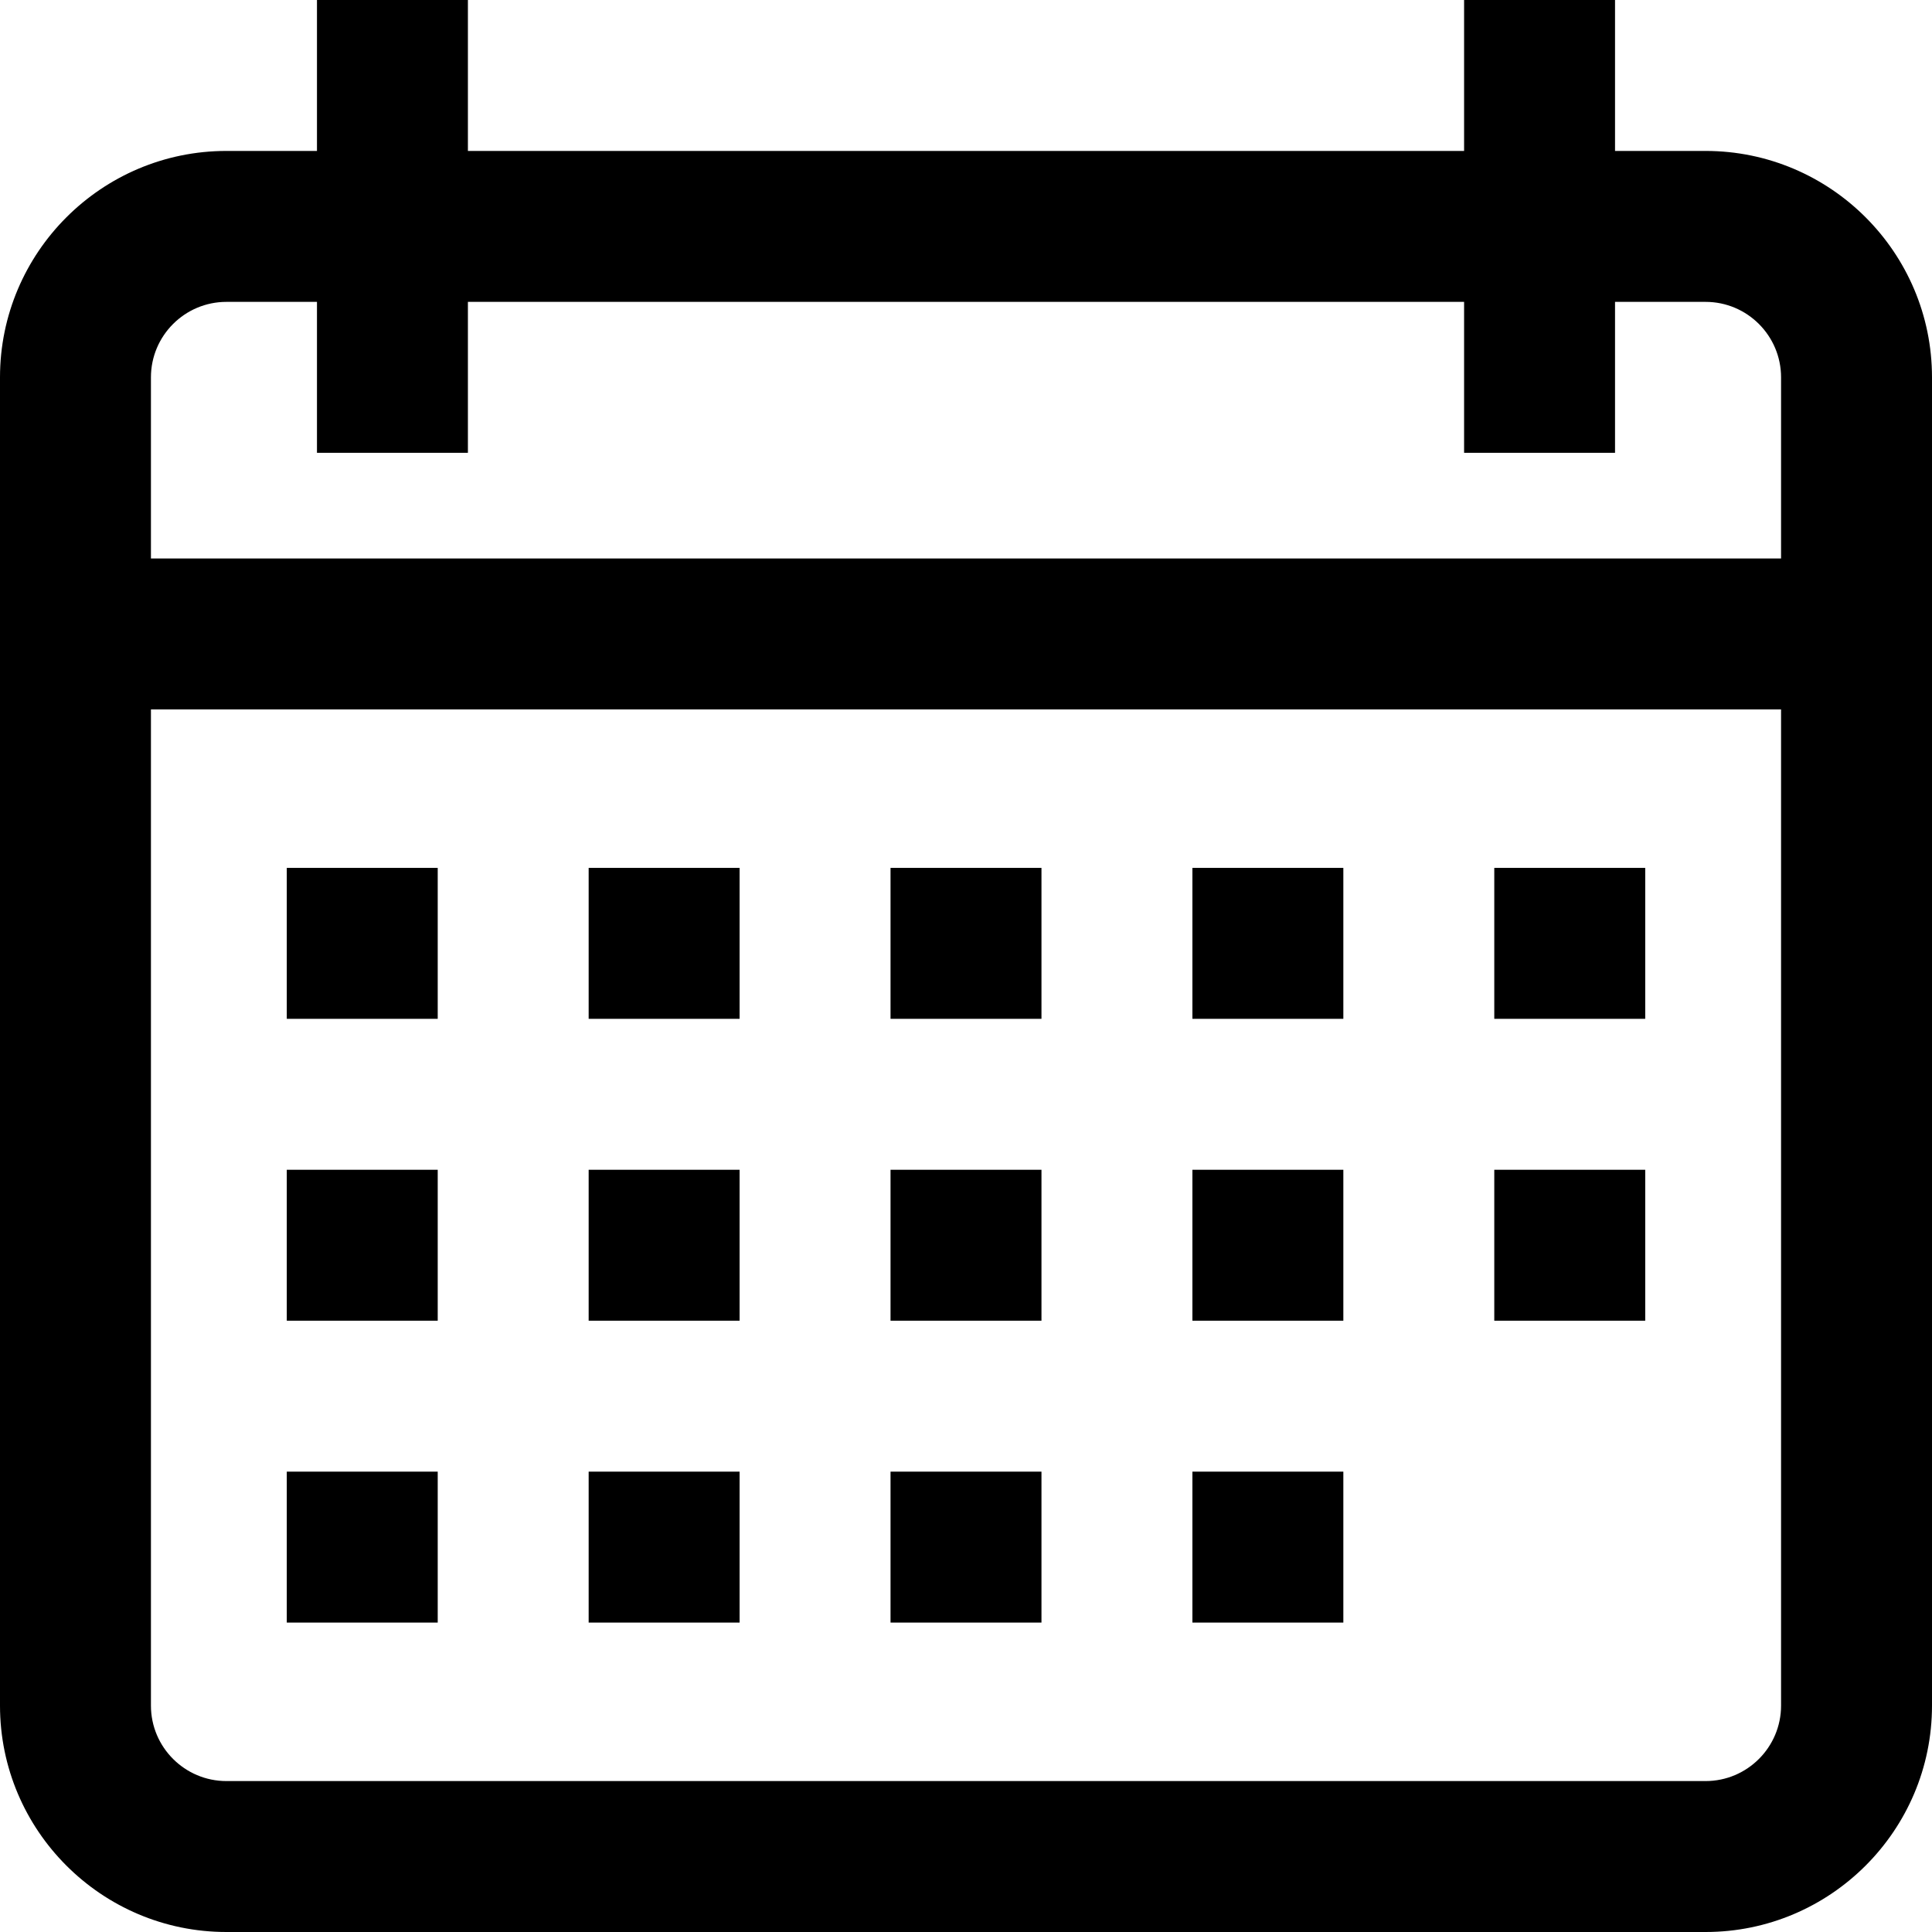
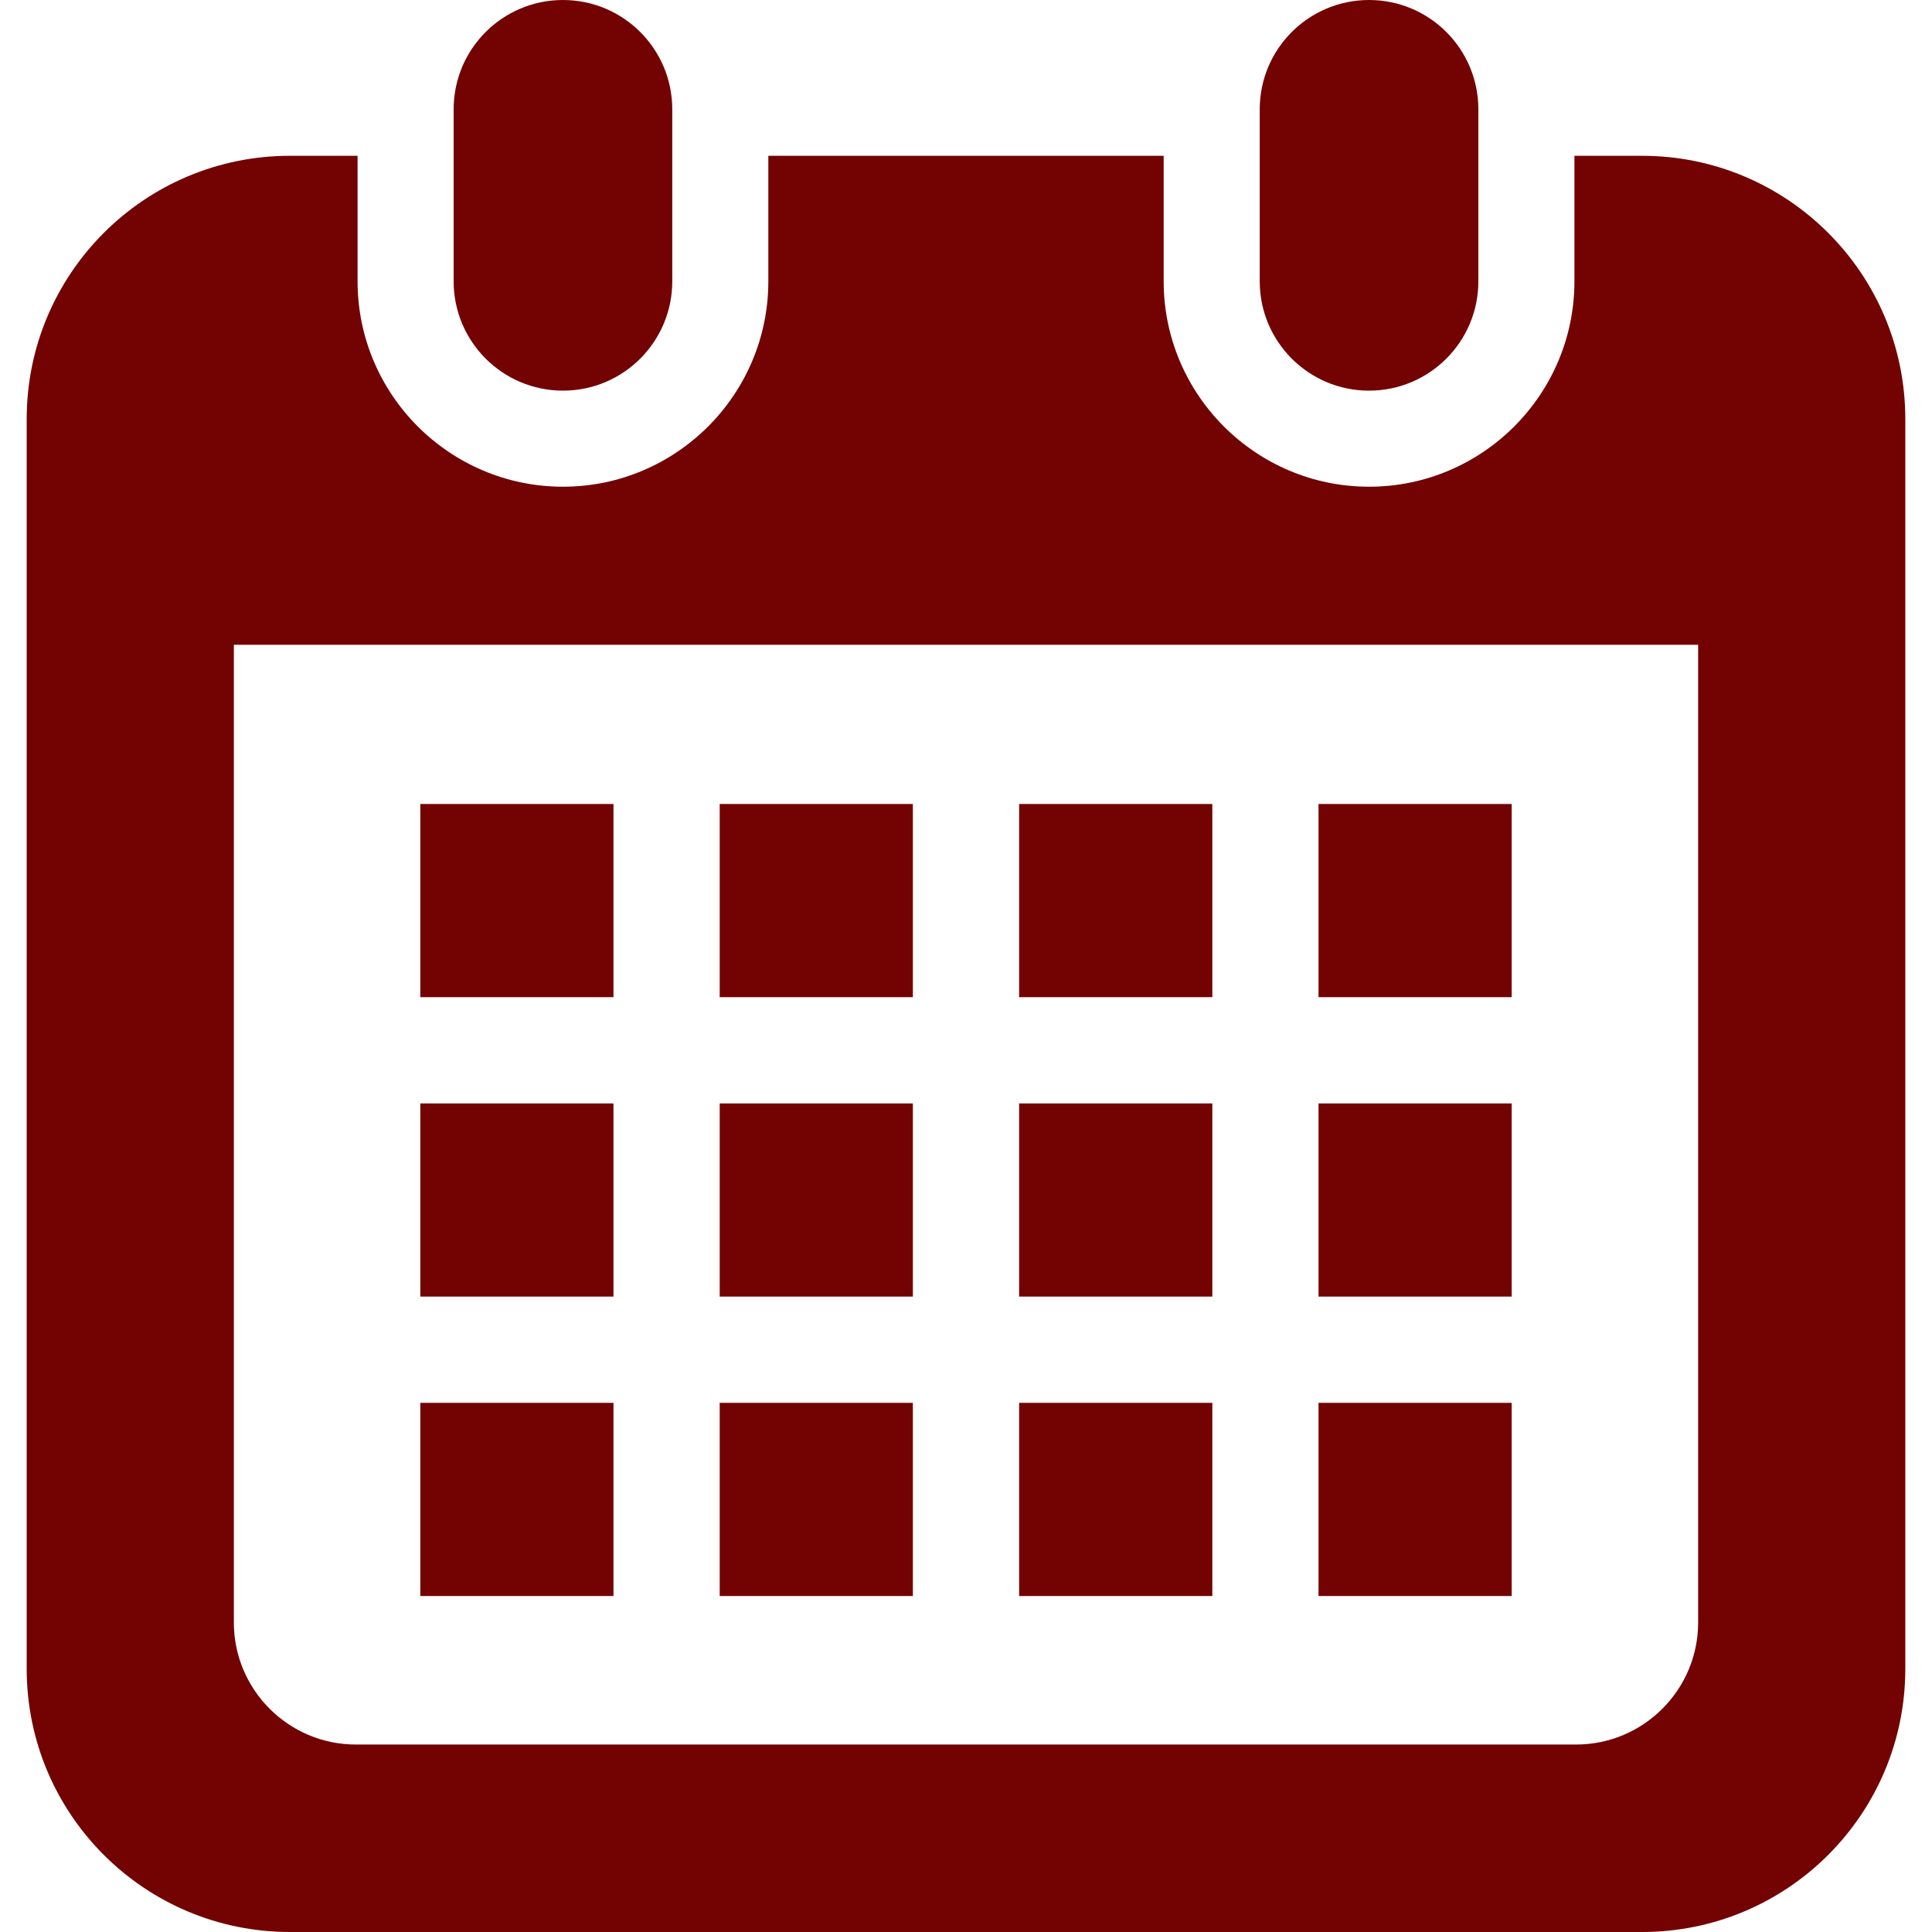
- <svg xmlns="http://www.w3.org/2000/svg" version="1.1" id="Capa_1" x="0px" y="0px" viewBox="0 0 512 512" style="enable-background:new 0 0 512 512;" xml:space="preserve">
+ <svg xmlns="http://www.w3.org/2000/svg" version="1.1" id="_x32_" x="0px" y="0px" viewBox="0 0 512 512" style="width: 256px; height: 256px; opacity: 1;" xml:space="preserve">
+   <style type="text/css">
+ 	.st0{fill:#4B4B4B;}
+ </style>
  <g>
-     <g>
-       <path d="M452,40h-24V0h-40v40H124V0H84v40H60C26.916,40,0,66.916,0,100v352c0,33.084,26.916,60,60,60h392    c33.084,0,60-26.916,60-60V100C512,66.916,485.084,40,452,40z M472,452c0,11.028-8.972,20-20,20H60c-11.028,0-20-8.972-20-20V188    h432V452z M472,148H40v-48c0-11.028,8.972-20,20-20h24v40h40V80h264v40h40V80h24c11.028,0,20,8.972,20,20V148z" />
-     </g>
+     <path class="st0" d="M149.193,103.525c15.994,0,28.964-12.97,28.964-28.973V28.964C178.157,12.97,165.187,0,149.193,0   C133.19,0,120.22,12.97,120.22,28.964v45.589C120.22,90.555,133.19,103.525,149.193,103.525z" style="fill: rgb(115, 2, 2);" />
+     <path class="st0" d="M362.815,103.525c15.995,0,28.964-12.97,28.964-28.973V28.964C391.78,12.97,378.81,0,362.815,0   c-16.002,0-28.972,12.97-28.972,28.964v45.589C333.843,90.555,346.813,103.525,362.815,103.525z" style="fill: rgb(115, 2, 2);" />
+     <path class="st0" d="M435.164,41.287h-17.925v33.265c0,30.017-24.415,54.432-54.423,54.432c-30.017,0-54.431-24.415-54.431-54.432   V41.287H203.615v33.265c0,30.017-24.414,54.432-54.422,54.432c-30.016,0-54.432-24.415-54.432-54.432V41.287H76.836   c-38.528,0-69.763,31.234-69.763,69.763v331.187C7.073,480.765,38.309,512,76.836,512h358.328   c38.528,0,69.763-31.235,69.763-69.763V111.05C504.927,72.522,473.691,41.287,435.164,41.287z M450.023,429.988   c0,17.826-14.503,32.329-32.329,32.329H94.306c-17.826,0-32.329-14.503-32.329-32.329V170.876h388.047V429.988z" style="fill: rgb(115, 2, 2);" />
+     <rect x="190.729" y="371.769" class="st0" width="51.191" height="51.192" style="fill: rgb(115, 2, 2);" />
+     <rect x="190.729" y="292.419" class="st0" width="51.191" height="51.19" style="fill: rgb(115, 2, 2);" />
+     <rect x="111.386" y="371.769" class="st0" width="51.19" height="51.192" style="fill: rgb(115, 2, 2);" />
+     <rect x="111.386" y="292.419" class="st0" width="51.19" height="51.19" style="fill: rgb(115, 2, 2);" />
+     <rect x="349.423" y="213.067" class="st0" width="51.19" height="51.191" style="fill: rgb(115, 2, 2);" />
+     <rect x="270.08" y="213.067" class="st0" width="51.199" height="51.191" style="fill: rgb(115, 2, 2);" />
+     <rect x="270.08" y="292.419" class="st0" width="51.199" height="51.19" style="fill: rgb(115, 2, 2);" />
+     <rect x="349.423" y="371.769" class="st0" width="51.19" height="51.192" style="fill: rgb(115, 2, 2);" />
+     <rect x="349.423" y="292.419" class="st0" width="51.19" height="51.19" style="fill: rgb(115, 2, 2);" />
+     <rect x="270.08" y="371.769" class="st0" width="51.199" height="51.192" style="fill: rgb(115, 2, 2);" />
+     <rect x="190.729" y="213.067" class="st0" width="51.191" height="51.191" style="fill: rgb(115, 2, 2);" />
+     <rect x="111.386" y="213.067" class="st0" width="51.19" height="51.191" style="fill: rgb(115, 2, 2);" />
  </g>
-   <g>
-     <g>
-       <rect x="76" y="230" width="40" height="40" />
-     </g>
-   </g>
-   <g>
-     <g>
-       <rect x="156" y="230" width="40" height="40" />
-     </g>
-   </g>
-   <g>
-     <g>
-       <rect x="236" y="230" width="40" height="40" />
-     </g>
-   </g>
-   <g>
-     <g>
-       <rect x="316" y="230" width="40" height="40" />
-     </g>
-   </g>
-   <g>
-     <g>
-       <rect x="396" y="230" width="40" height="40" />
-     </g>
-   </g>
-   <g>
-     <g>
-       <rect x="76" y="310" width="40" height="40" />
-     </g>
-   </g>
-   <g>
-     <g>
-       <rect x="156" y="310" width="40" height="40" />
-     </g>
-   </g>
-   <g>
-     <g>
-       <rect x="236" y="310" width="40" height="40" />
-     </g>
-   </g>
-   <g>
-     <g>
-       <rect x="316" y="310" width="40" height="40" />
-     </g>
-   </g>
-   <g>
-     <g>
-       <rect x="76" y="390" width="40" height="40" />
-     </g>
-   </g>
-   <g>
-     <g>
-       <rect x="156" y="390" width="40" height="40" />
-     </g>
-   </g>
-   <g>
-     <g>
-       <rect x="236" y="390" width="40" height="40" />
-     </g>
-   </g>
-   <g>
-     <g>
-       <rect x="316" y="390" width="40" height="40" />
-     </g>
-   </g>
-   <g>
-     <g>
-       <rect x="396" y="310" width="40" height="40" />
-     </g>
-   </g>
-   <g>
- </g>
-   <g>
- </g>
-   <g>
- </g>
-   <g>
- </g>
-   <g>
- </g>
-   <g>
- </g>
-   <g>
- </g>
-   <g>
- </g>
-   <g>
- </g>
-   <g>
- </g>
-   <g>
- </g>
-   <g>
- </g>
-   <g>
- </g>
-   <g>
- </g>
-   <g>
- </g>
</svg>
